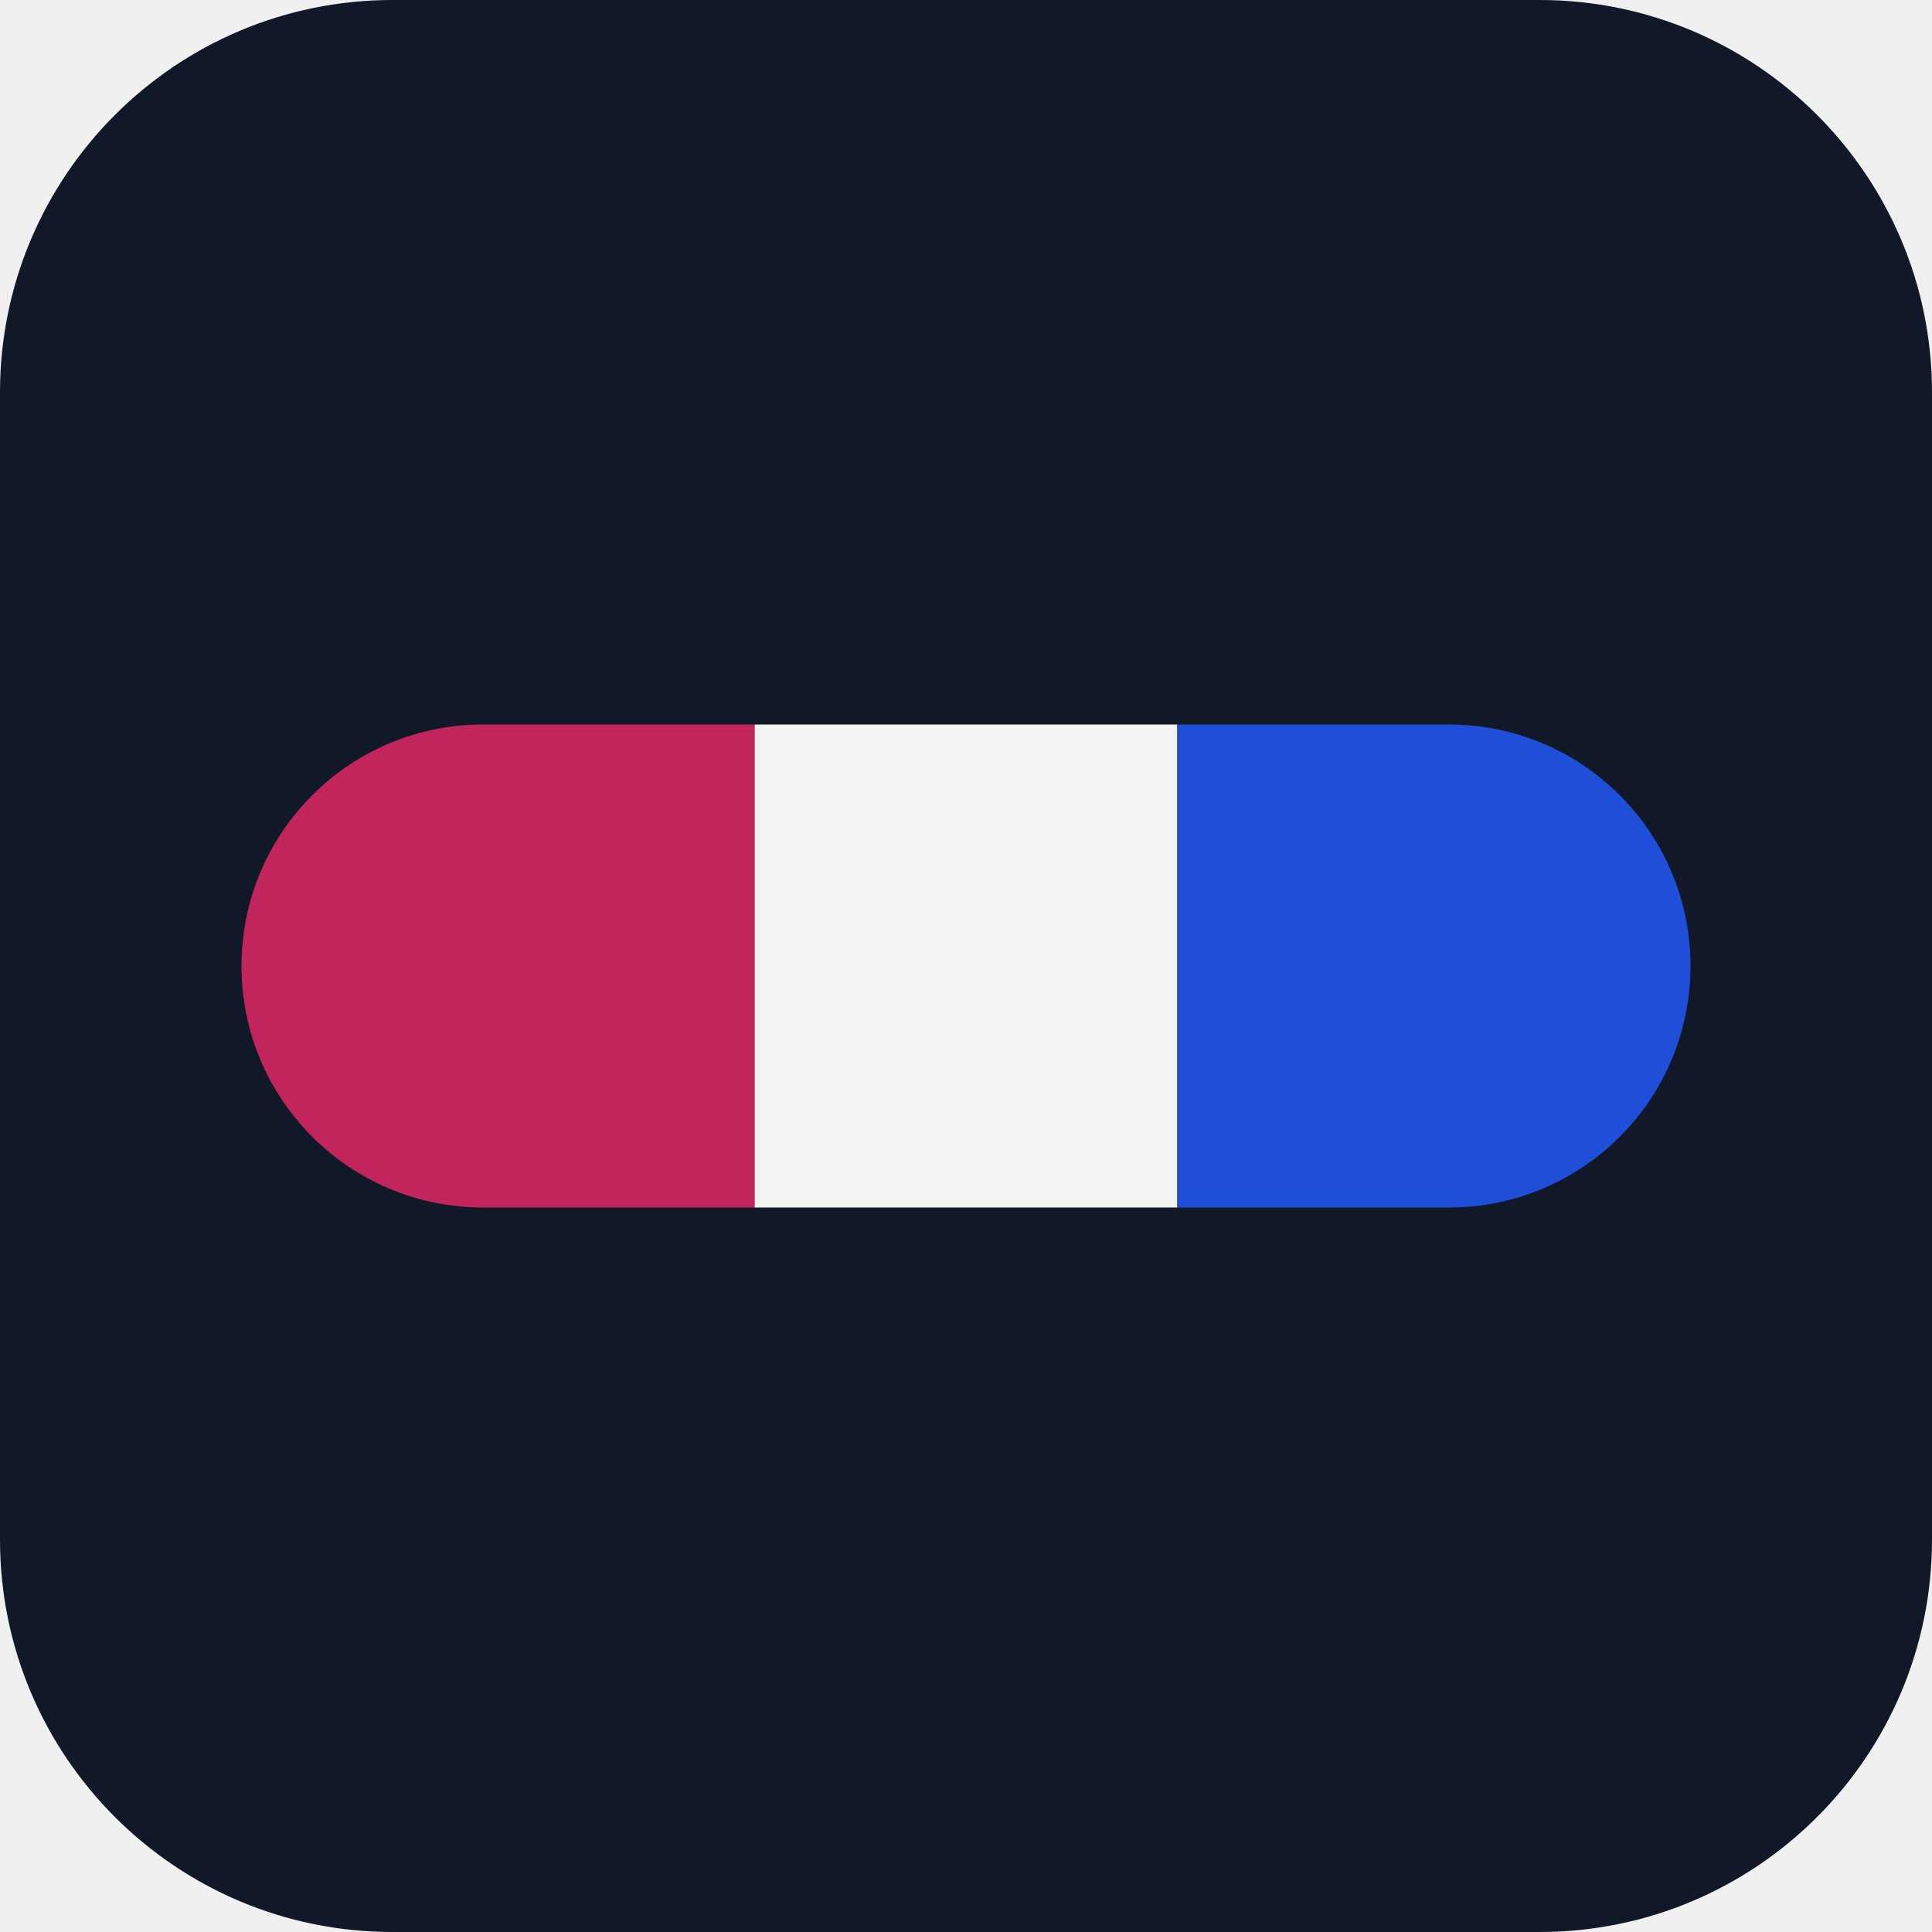
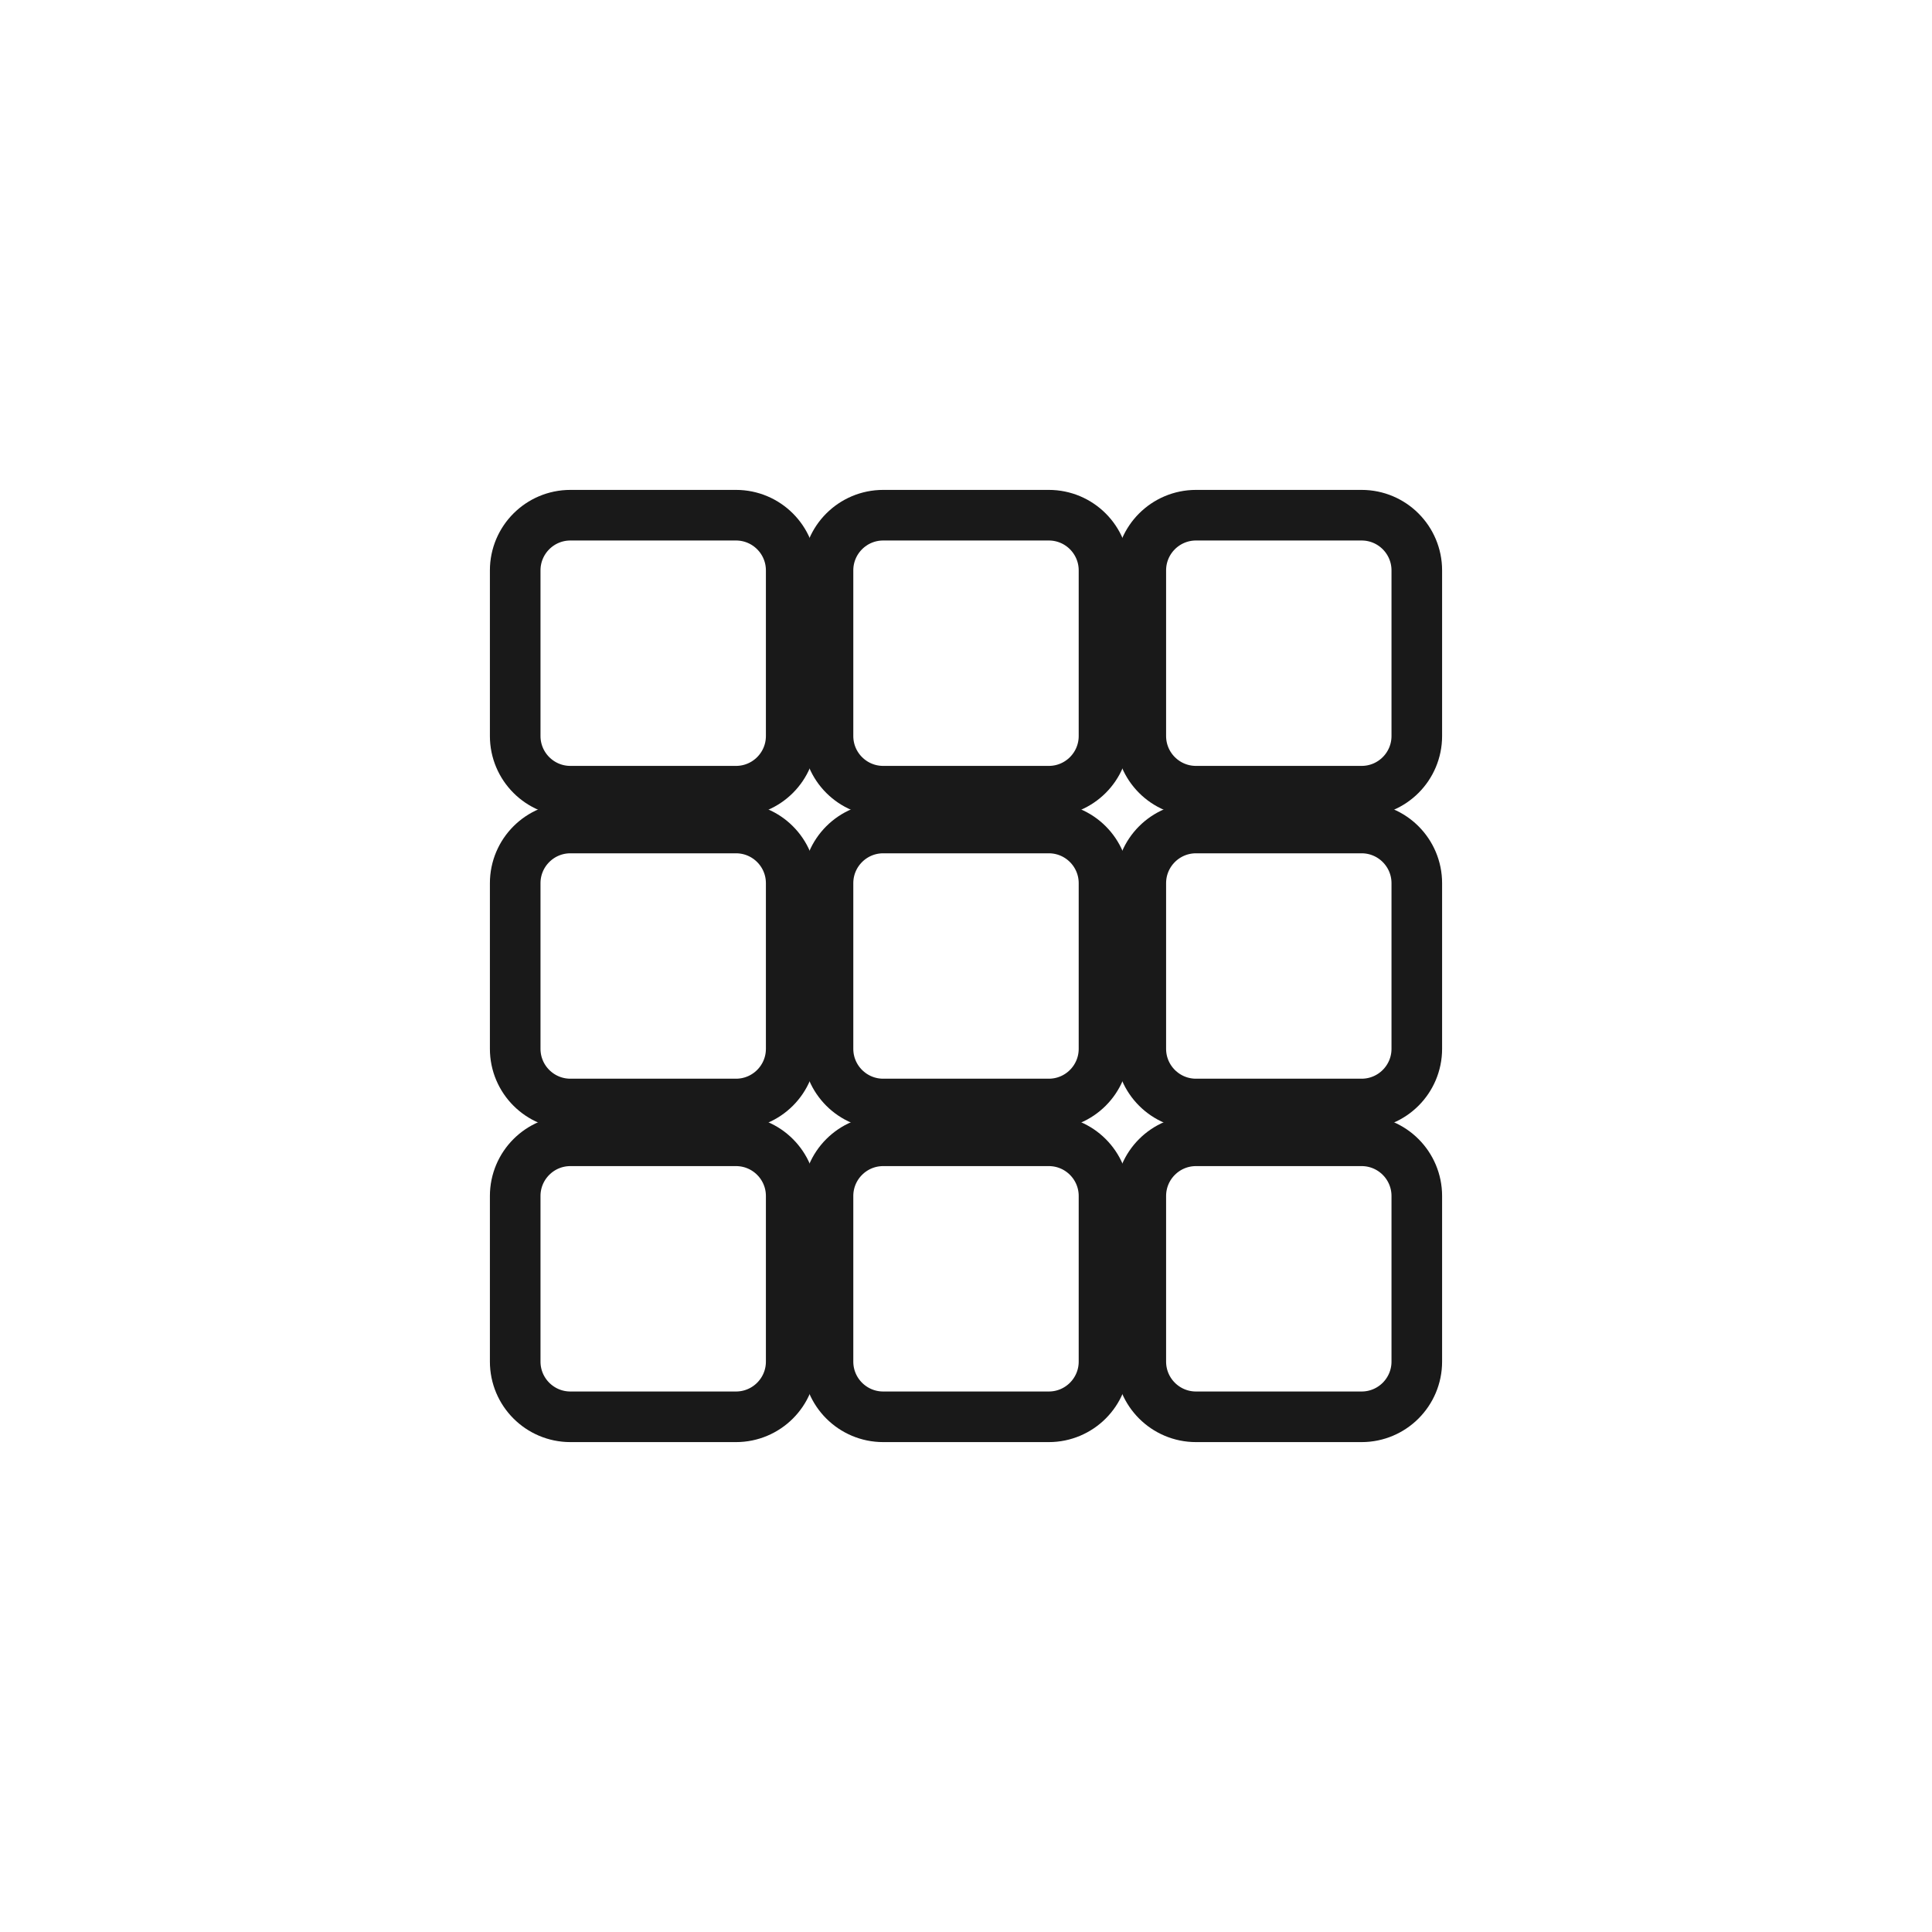
- <svg xmlns="http://www.w3.org/2000/svg" viewBox="0 0 64 64" width="64" height="64" role="img" aria-label="design.system.design">
-   <rect width="64" height="64" rx="13" fill="#111827" />
-   <clipPath id="pill">
-     <rect x="8" y="24" width="48" height="16" rx="8" />
-   </clipPath>
-   <g clip-path="url(#pill)">
-     <rect x="8" y="24" width="17" height="16" fill="#c2255c" />
-     <rect x="25" y="24" width="14" height="16" fill="#f2f4f1" />
-     <rect x="39" y="24" width="17" height="16" fill="#1f4fd8" />
+ <svg xmlns="http://www.w3.org/2000/svg" viewBox="0 0 420 420" width="420" height="420">
+   <rect width="420" height="420" fill="#ffffff" />
+   <g fill="none" stroke="#191919" stroke-width="11" stroke-linecap="round" stroke-linejoin="round">
+     <rect x="112" y="112" width="60" height="60" rx="12" />
+     <rect x="180" y="112" width="60" height="60" rx="12" />
+     <rect x="248" y="112" width="60" height="60" rx="12" />
+     <rect x="112" y="180" width="60" height="60" rx="12" />
+     <rect x="180" y="180" width="60" height="60" rx="12" />
+     <rect x="248" y="180" width="60" height="60" rx="12" />
+     <rect x="112" y="248" width="60" height="60" rx="12" />
+     <rect x="180" y="248" width="60" height="60" rx="12" />
+     <rect x="248" y="248" width="60" height="60" rx="12" />
  </g>
</svg>
